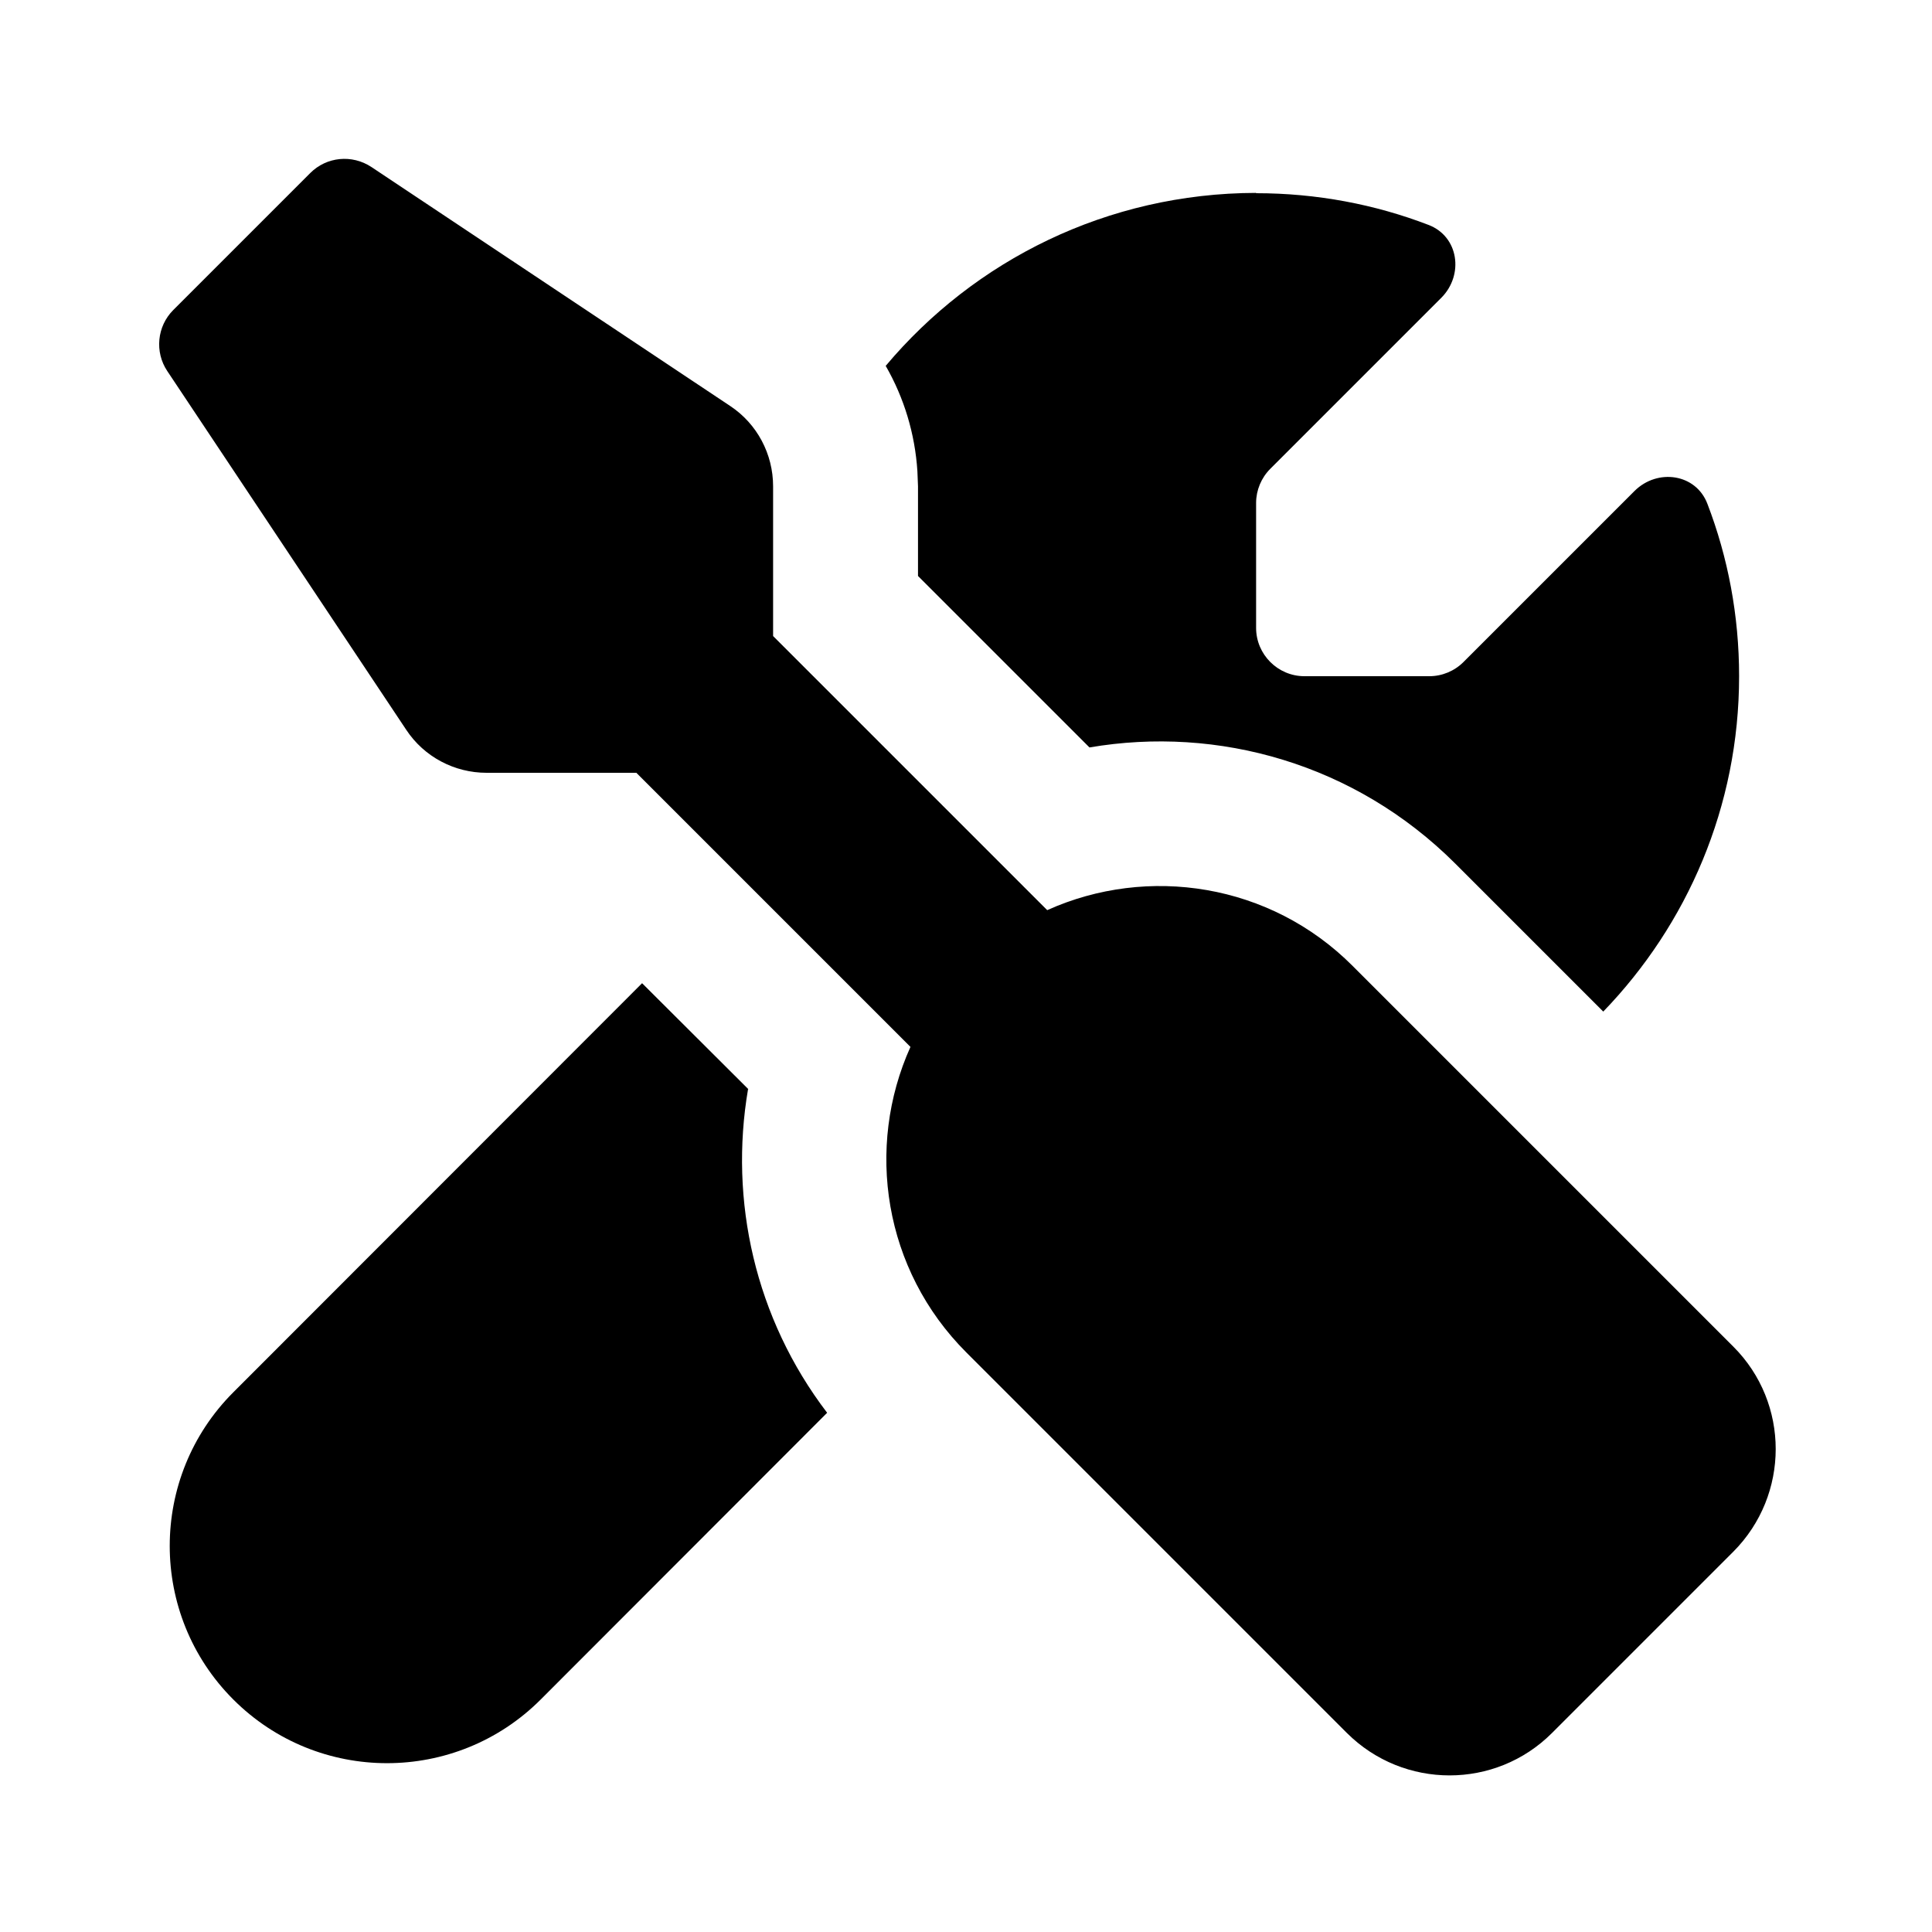
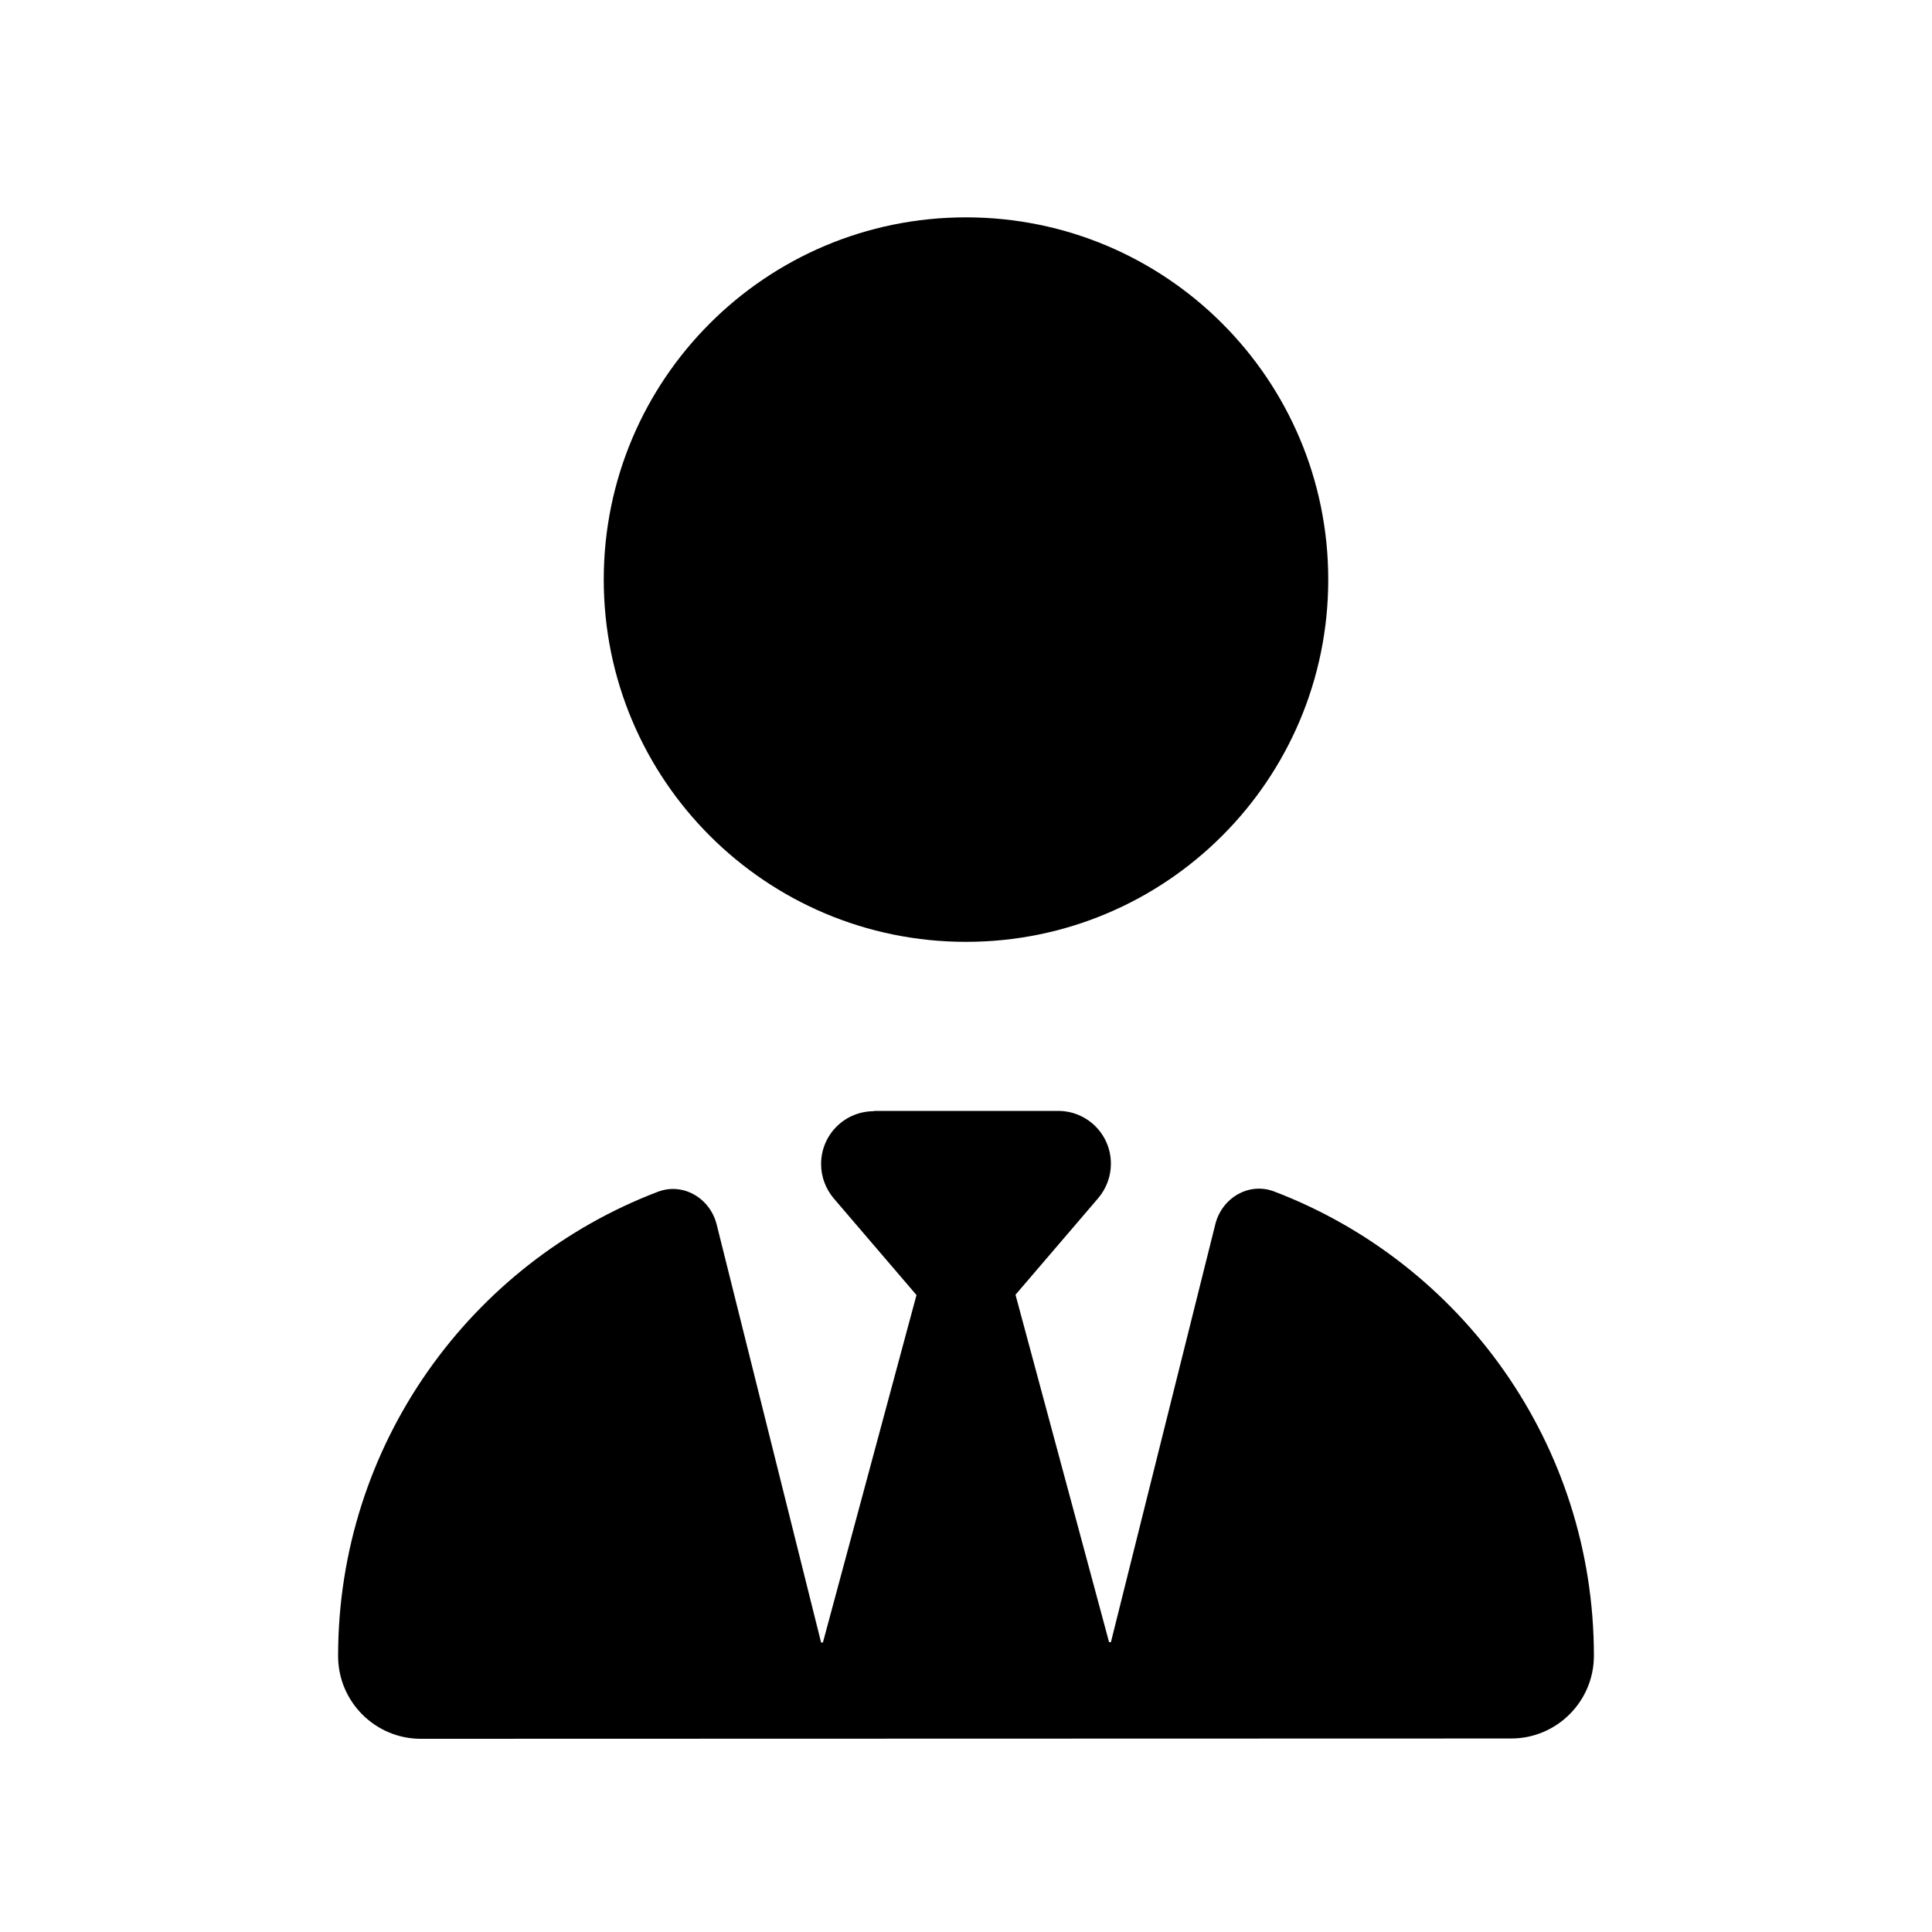
- <svg xmlns="http://www.w3.org/2000/svg" viewBox="0 0 640 640">
-   <path d="M102.8 57.3C108.2 51.9 116.6 51.1 123 55.3L241.9 134.5C250.8 140.4 256.1 150.4 256.1 161.1L256.1 210.7L346.9 301.5C380.2 286.5 420.8 292.6 448.1 320L574.2 446.1C592.9 464.8 592.9 495.2 574.2 514L514.1 574.1C495.4 592.8 465 592.8 446.2 574.1L320.1 448C292.7 420.6 286.6 380.1 301.6 346.8L210.8 256L161.2 256C150.5 256 140.5 250.7 134.6 241.8L55.4 122.9C51.2 116.6 52 108.1 57.4 102.7L102.8 57.3zM247.8 360.8C241.5 397.7 250.1 436.7 274 468L179.1 563C151 591.1 105.4 591.1 77.3 563C49.2 534.9 49.2 489.3 77.3 461.2L212.7 325.7L247.9 360.8zM416.1 64C436.2 64 455.5 67.7 473.2 74.5C483.2 78.3 485 91 477.5 98.6L420.8 155.3C417.8 158.3 416.1 162.4 416.1 166.6L416.1 208C416.1 216.8 423.3 224 432.1 224L473.5 224C477.7 224 481.8 222.3 484.8 219.3L541.5 162.6C549.1 155.1 561.8 156.9 565.6 166.9C572.4 184.6 576.1 203.9 576.1 224C576.1 267.2 558.9 306.3 531.1 335.1L482 286C448.9 253 403.5 240.3 360.9 247.6L304.1 190.8L304.1 161.1L303.9 156.1C303.1 143.7 299.5 131.8 293.4 121.2C322.8 86.2 366.8 64 416.1 63.9z" />
+ <svg xmlns="http://www.w3.org/2000/svg" width="24" height="24" viewBox="0 0 640 640" fill="currentColor" aria-labelledby="adminIconTitle" role="img">
+   <path d="M320 312C253.7 312 200 258.3 200 192C200 125.7 253.7 72 320 72C386.3 72 440 125.7 440 192C440 258.3 386.3 312 320 312zM289.5 368L350.5 368C360.2 368 368 375.8 368 385.5C368 389.7 366.5 393.7 363.8 396.9L336.4 428.9L367.4 544L368 544L402.6 405.5C404.8 396.8 413.7 391.5 422.1 394.7C484 418.3 528 478.3 528 548.5C528 563.6 515.7 575.9 500.6 575.9L139.4 576C124.3 576 112 563.7 112 548.6C112 478.4 156 418.4 217.9 394.8C226.3 391.6 235.2 396.9 237.4 405.6L272 544.1L272.6 544.1L303.6 429L276.2 397C273.5 393.8 272 389.8 272 385.6C272 375.9 279.8 368.1 289.5 368.1z" />
</svg>
